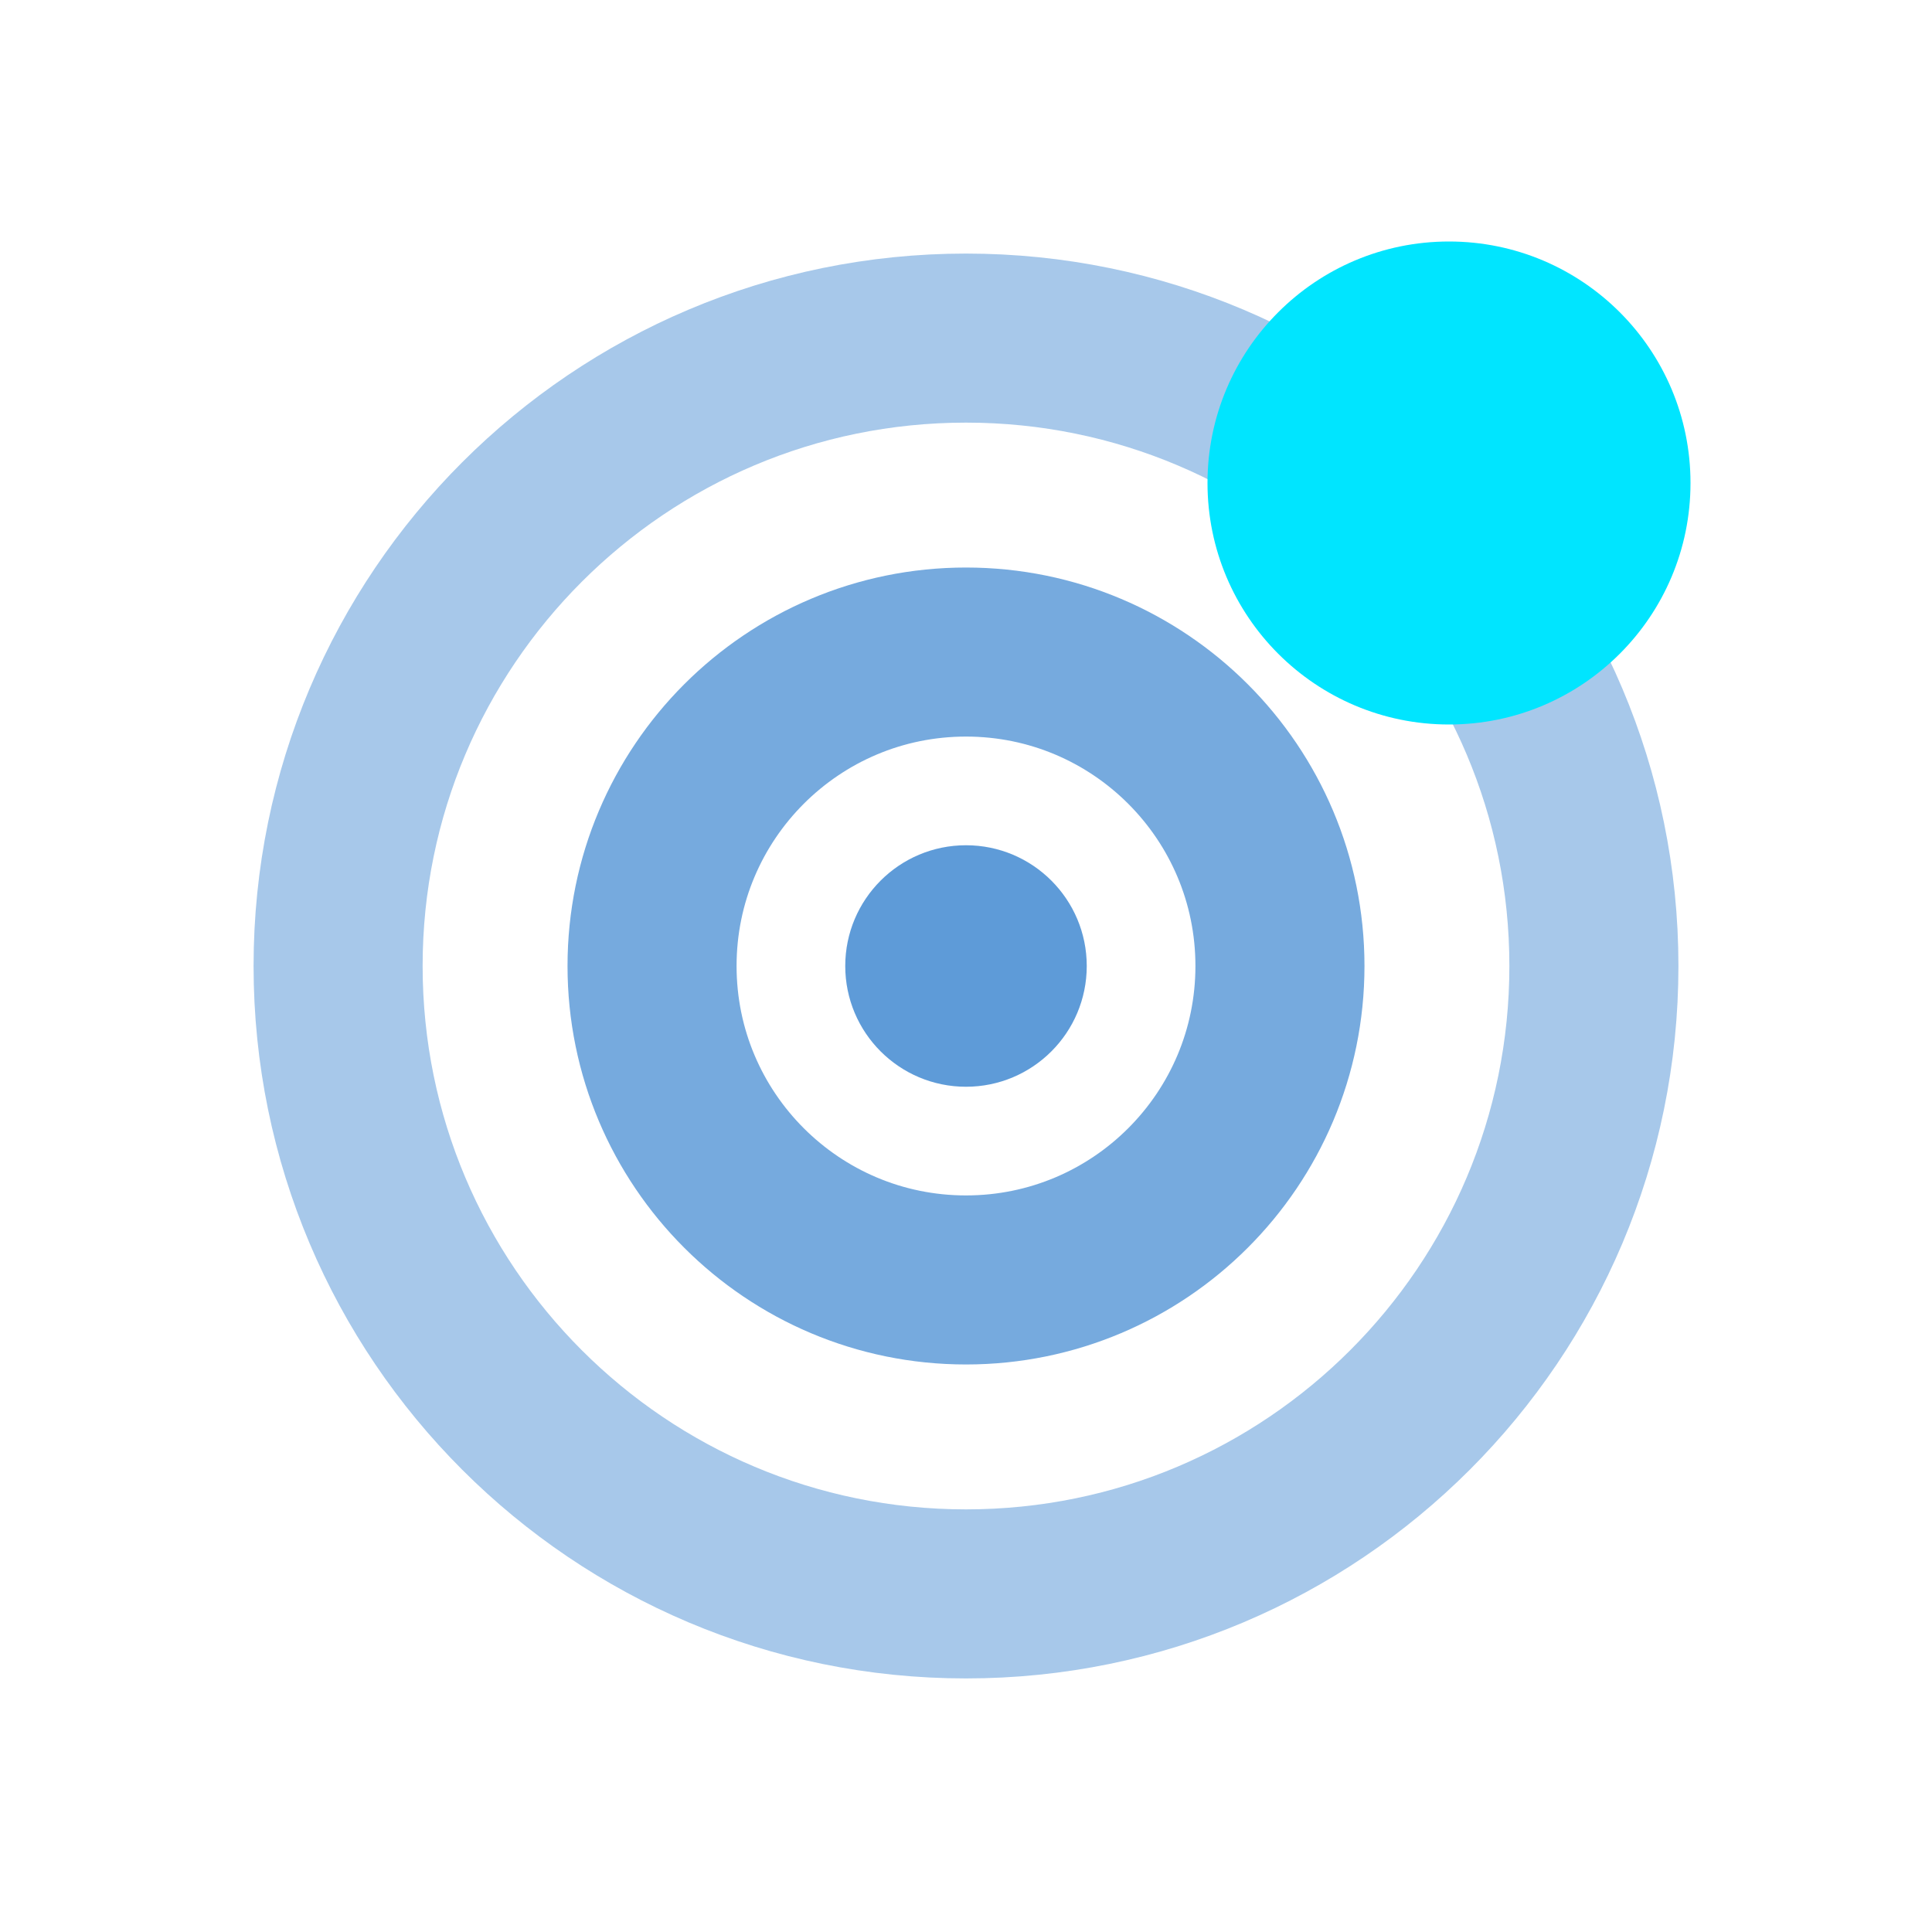
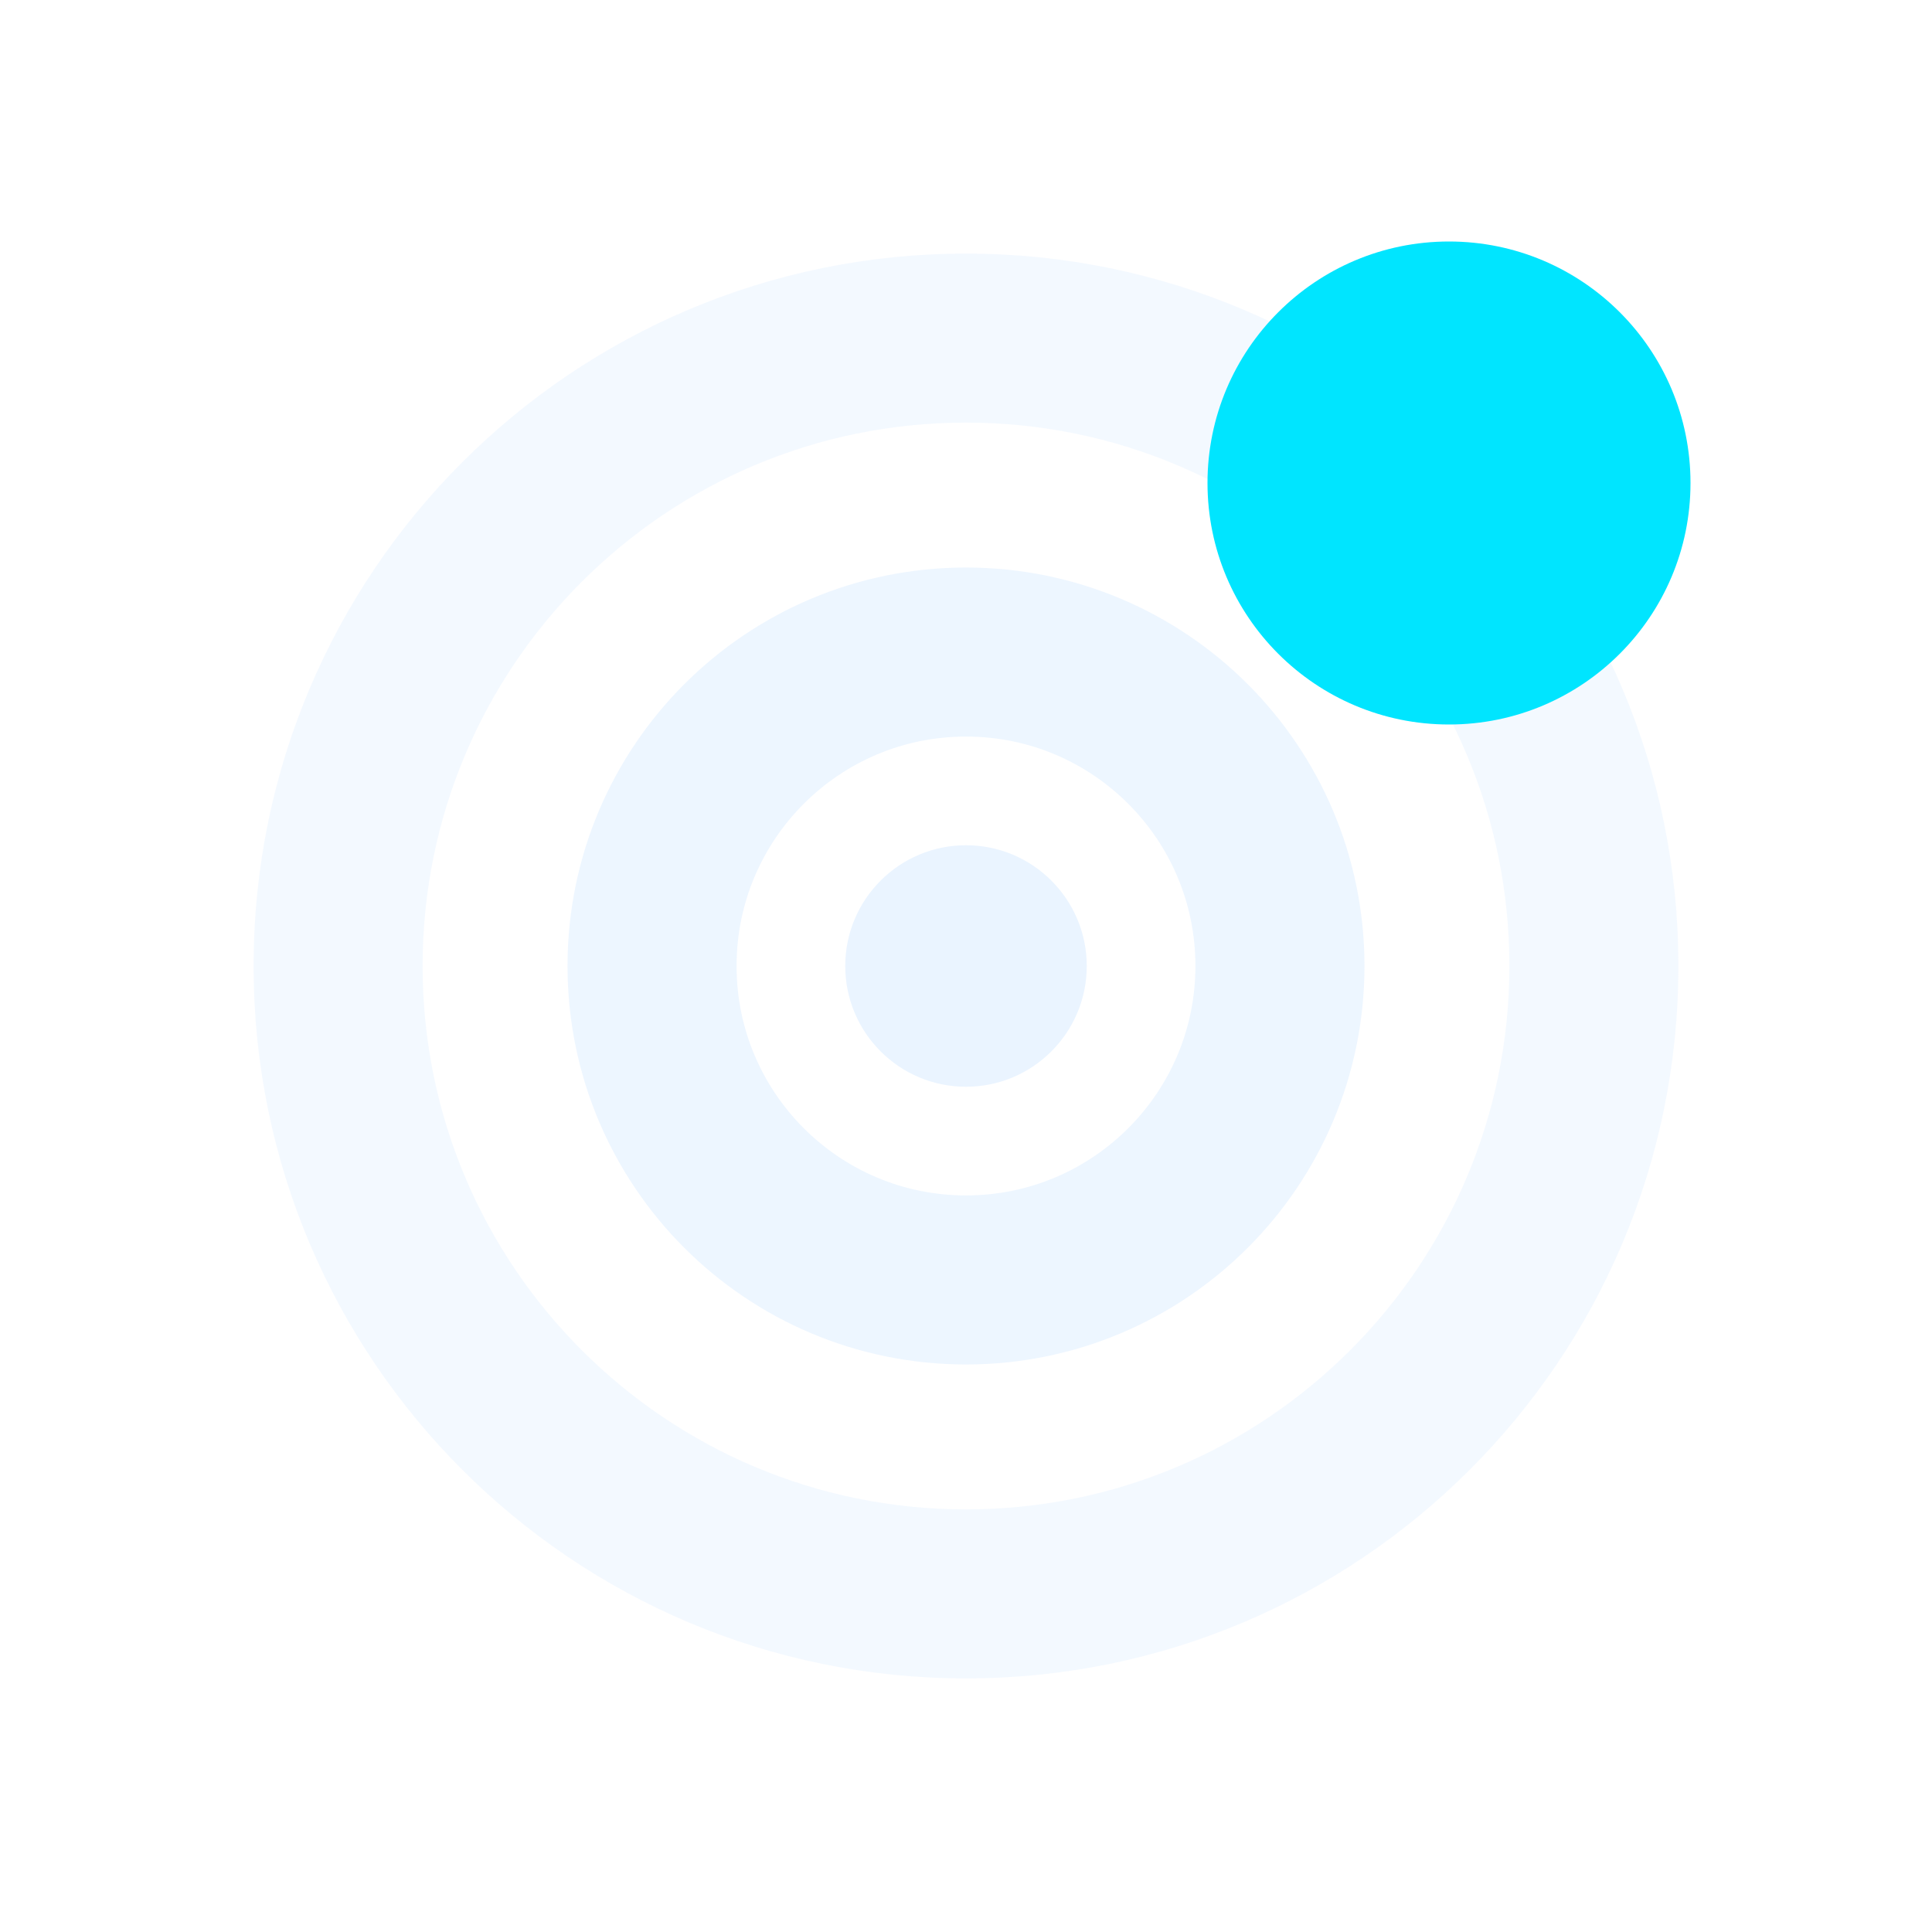
<svg xmlns="http://www.w3.org/2000/svg" viewBox="0 0 16 16" width="16" height="16">
-   <g fill="none" stroke="#5E9BD8" stroke-width="1.4">
+   <g fill="none" stroke="#EAF4FF" stroke-width="1.4">
    <circle cx="8" cy="8" r="5.2" opacity="0.55" />
    <circle cx="8" cy="8" r="2.6" opacity="0.85" />
  </g>
-   <circle cx="8" cy="8" r="1" fill="#5E9BD8" />
+   <circle cx="8" cy="8" r="1" fill="#EAF4FF" />
  <circle cx="12" cy="4" r="2" fill="#00E5FF" />
</svg>
